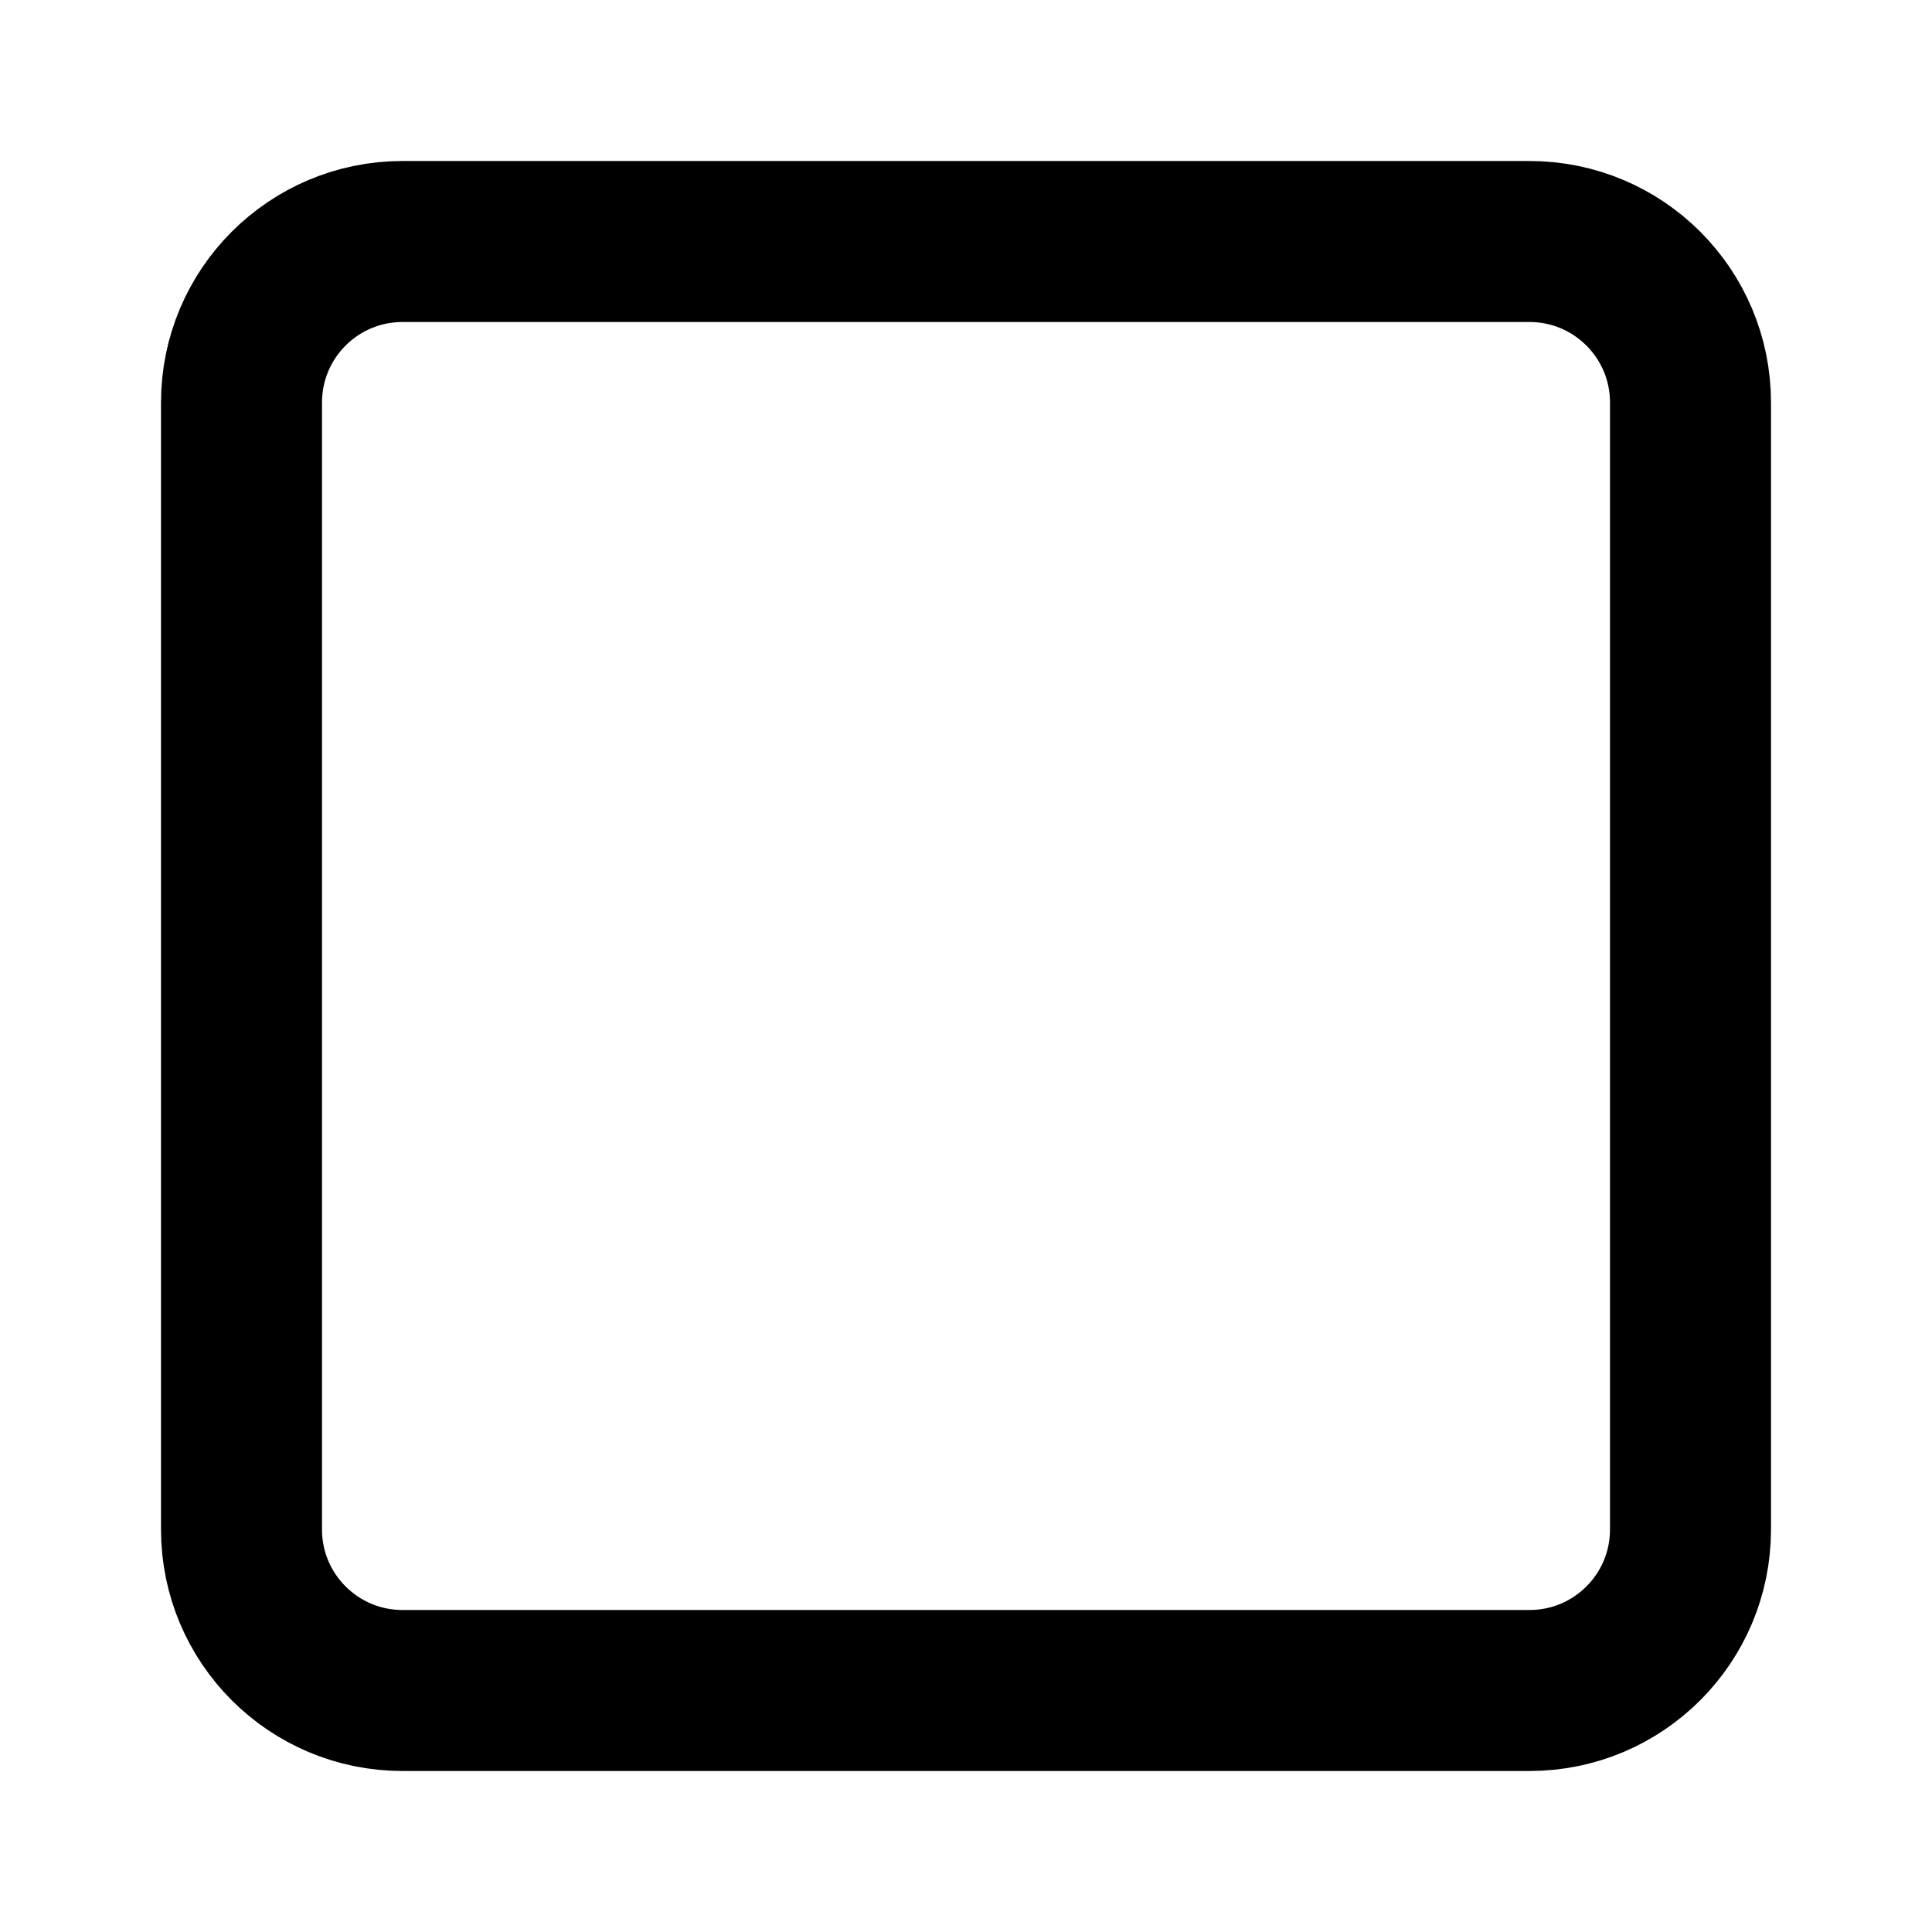
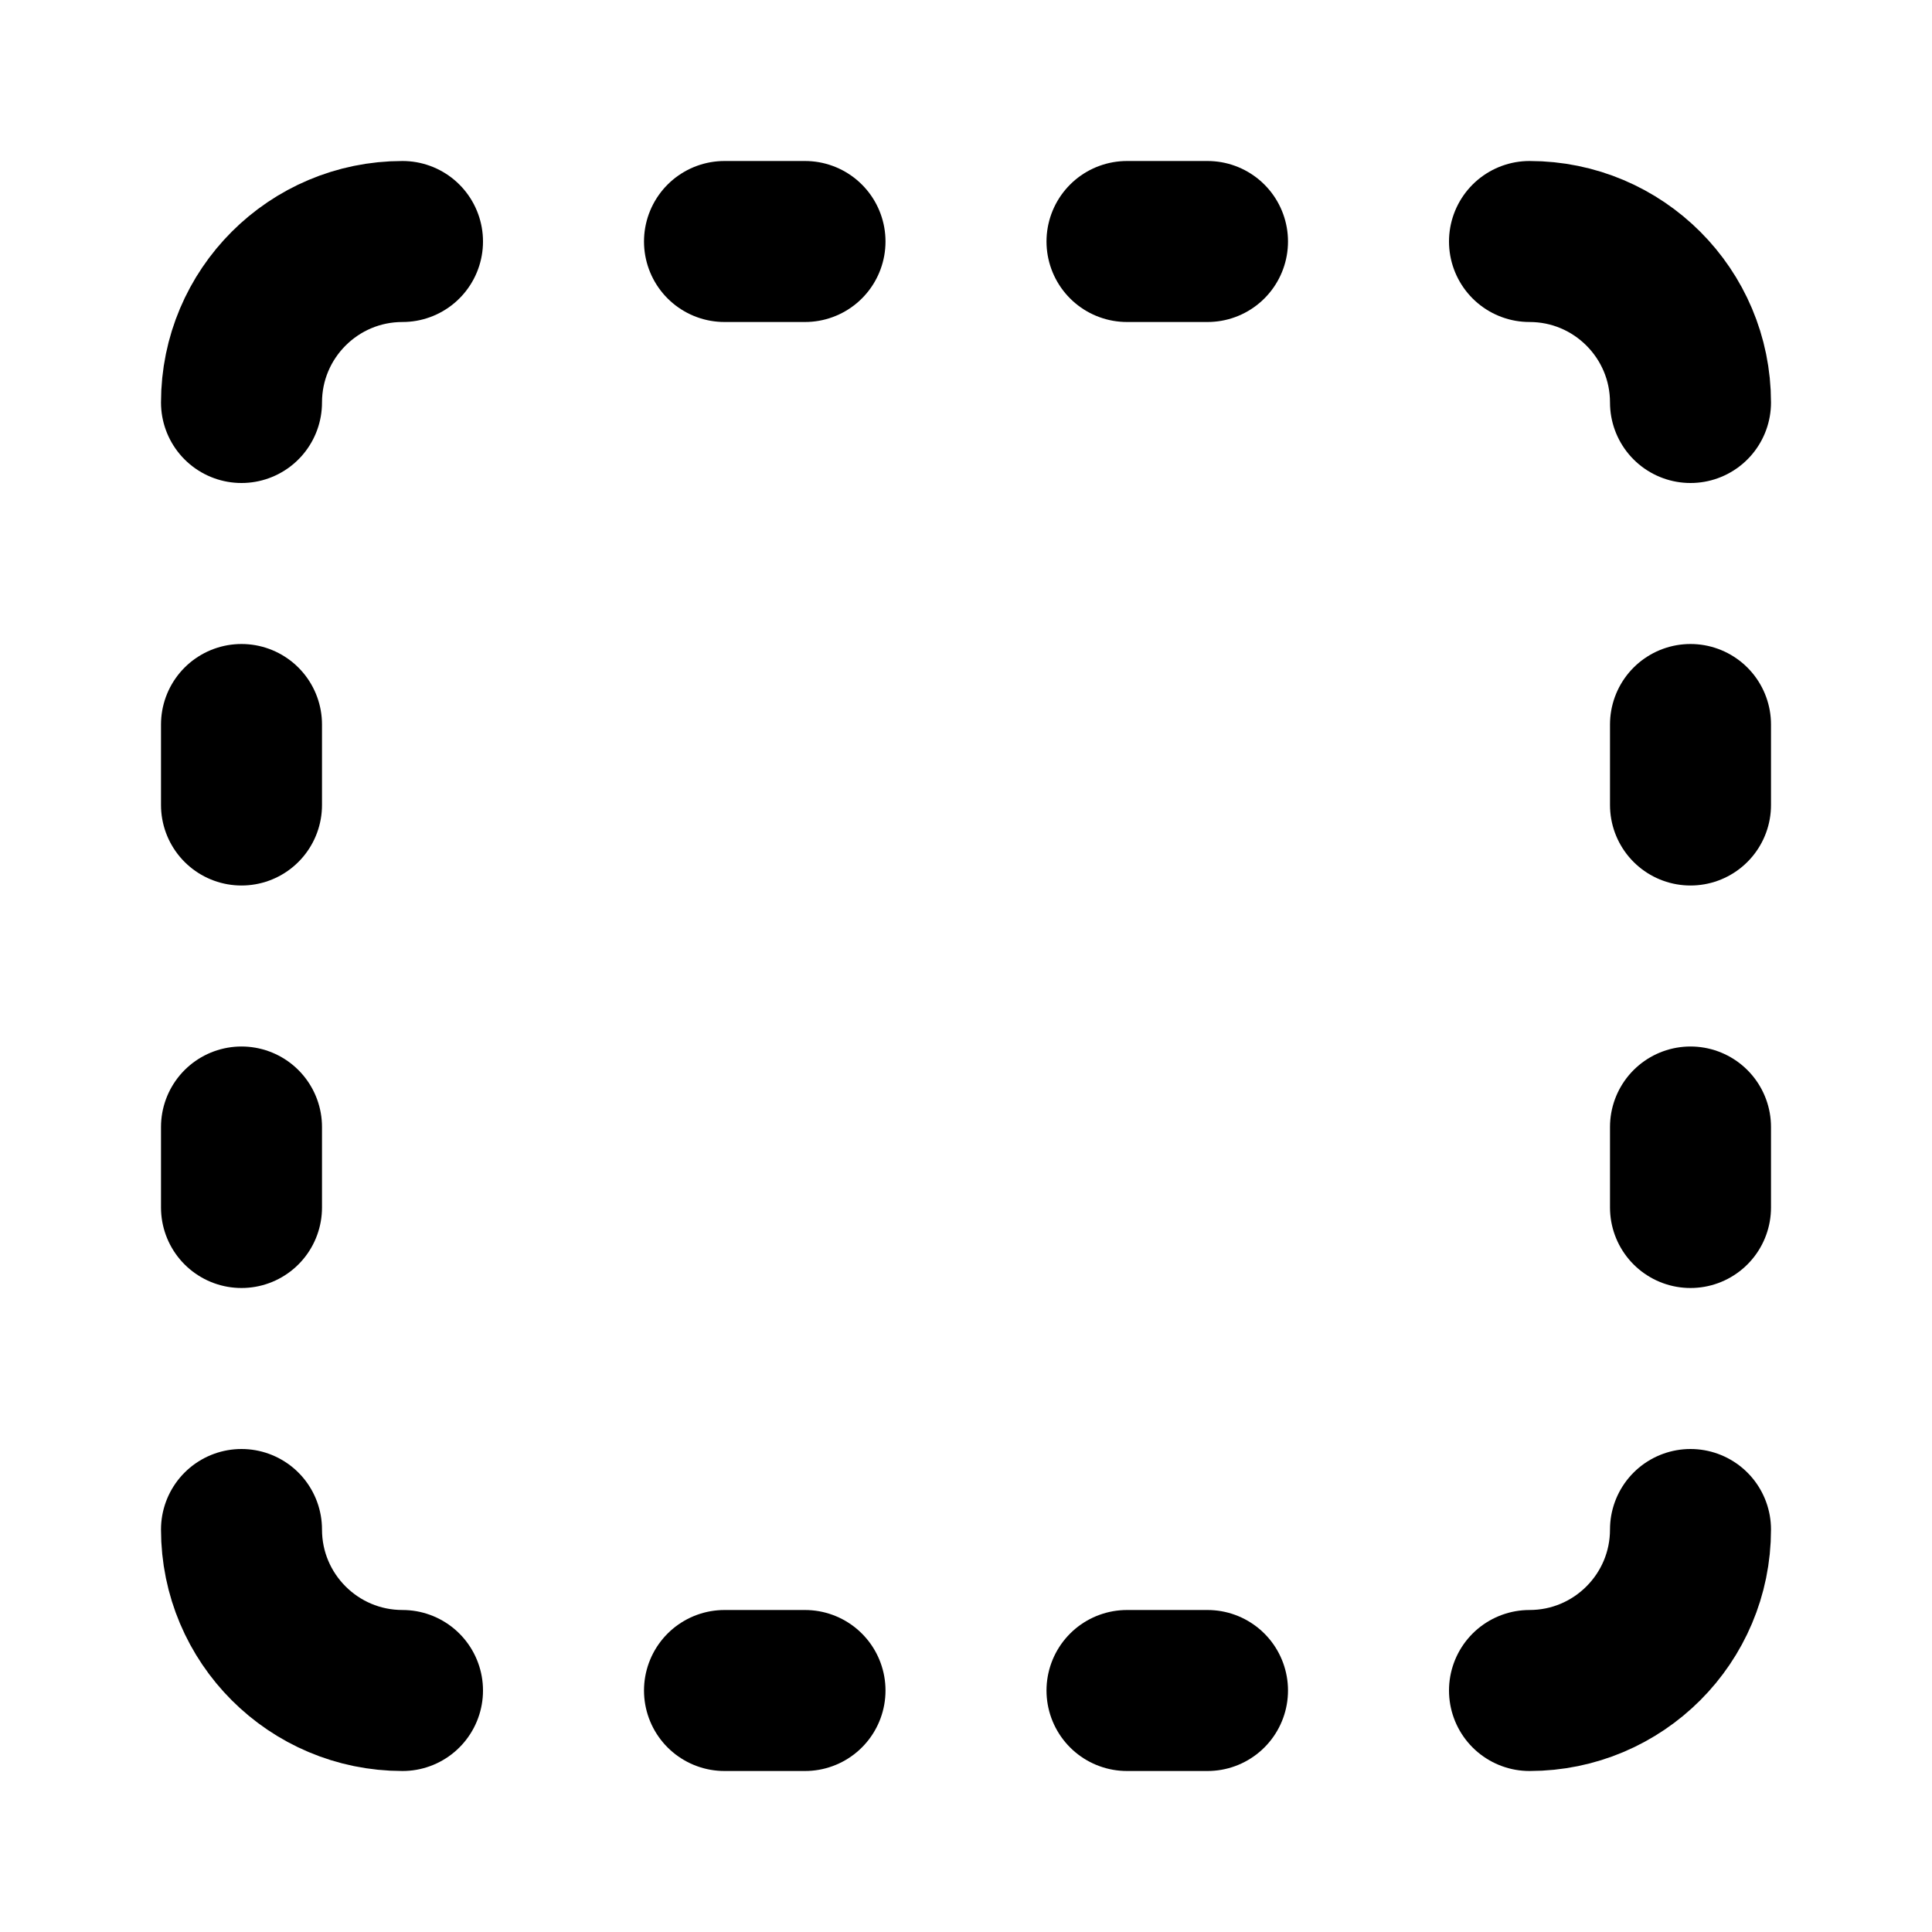
<svg xmlns="http://www.w3.org/2000/svg" width="24" height="24" viewBox="0 0 24 24" fill="none" stroke="currentColor" stroke-width="2" stroke-linecap="round" stroke-linejoin="round" class="icon icon-tabler icons-tabler-outline icon-tabler-square-dashed">
  <path stroke="none" d="M0 0h24v24H0z" fill="none" />
-   <path d="M3 5a2 2 0 0 1 2 -2h14a2 2 0 0 1 2 2v14a2 2 0 0 1 -2 2h-14a2 2 0 0 1 -2 -2l0 -14" />
+   <path d="M5 3a2 2 0 0 0 -2 2" />
+   <path d="M19 3a2 2 0 0 1 2 2" />
+   <path d="M21 19a2 2 0 0 1 -2 2" />
+   <path d="M5 21a2 2 0 0 1 -2 -2" />
+   <path d="M9 3h1" />
+   <path d="M9 21h1" />
+   <path d="M14 3h1" />
+   <path d="M14 21h1" />
+   <path d="M3 9v1" />
+   <path d="M21 9v1" />
+   <path d="M3 14v1" />
+   <path d="M21 14v1" />
</svg>
